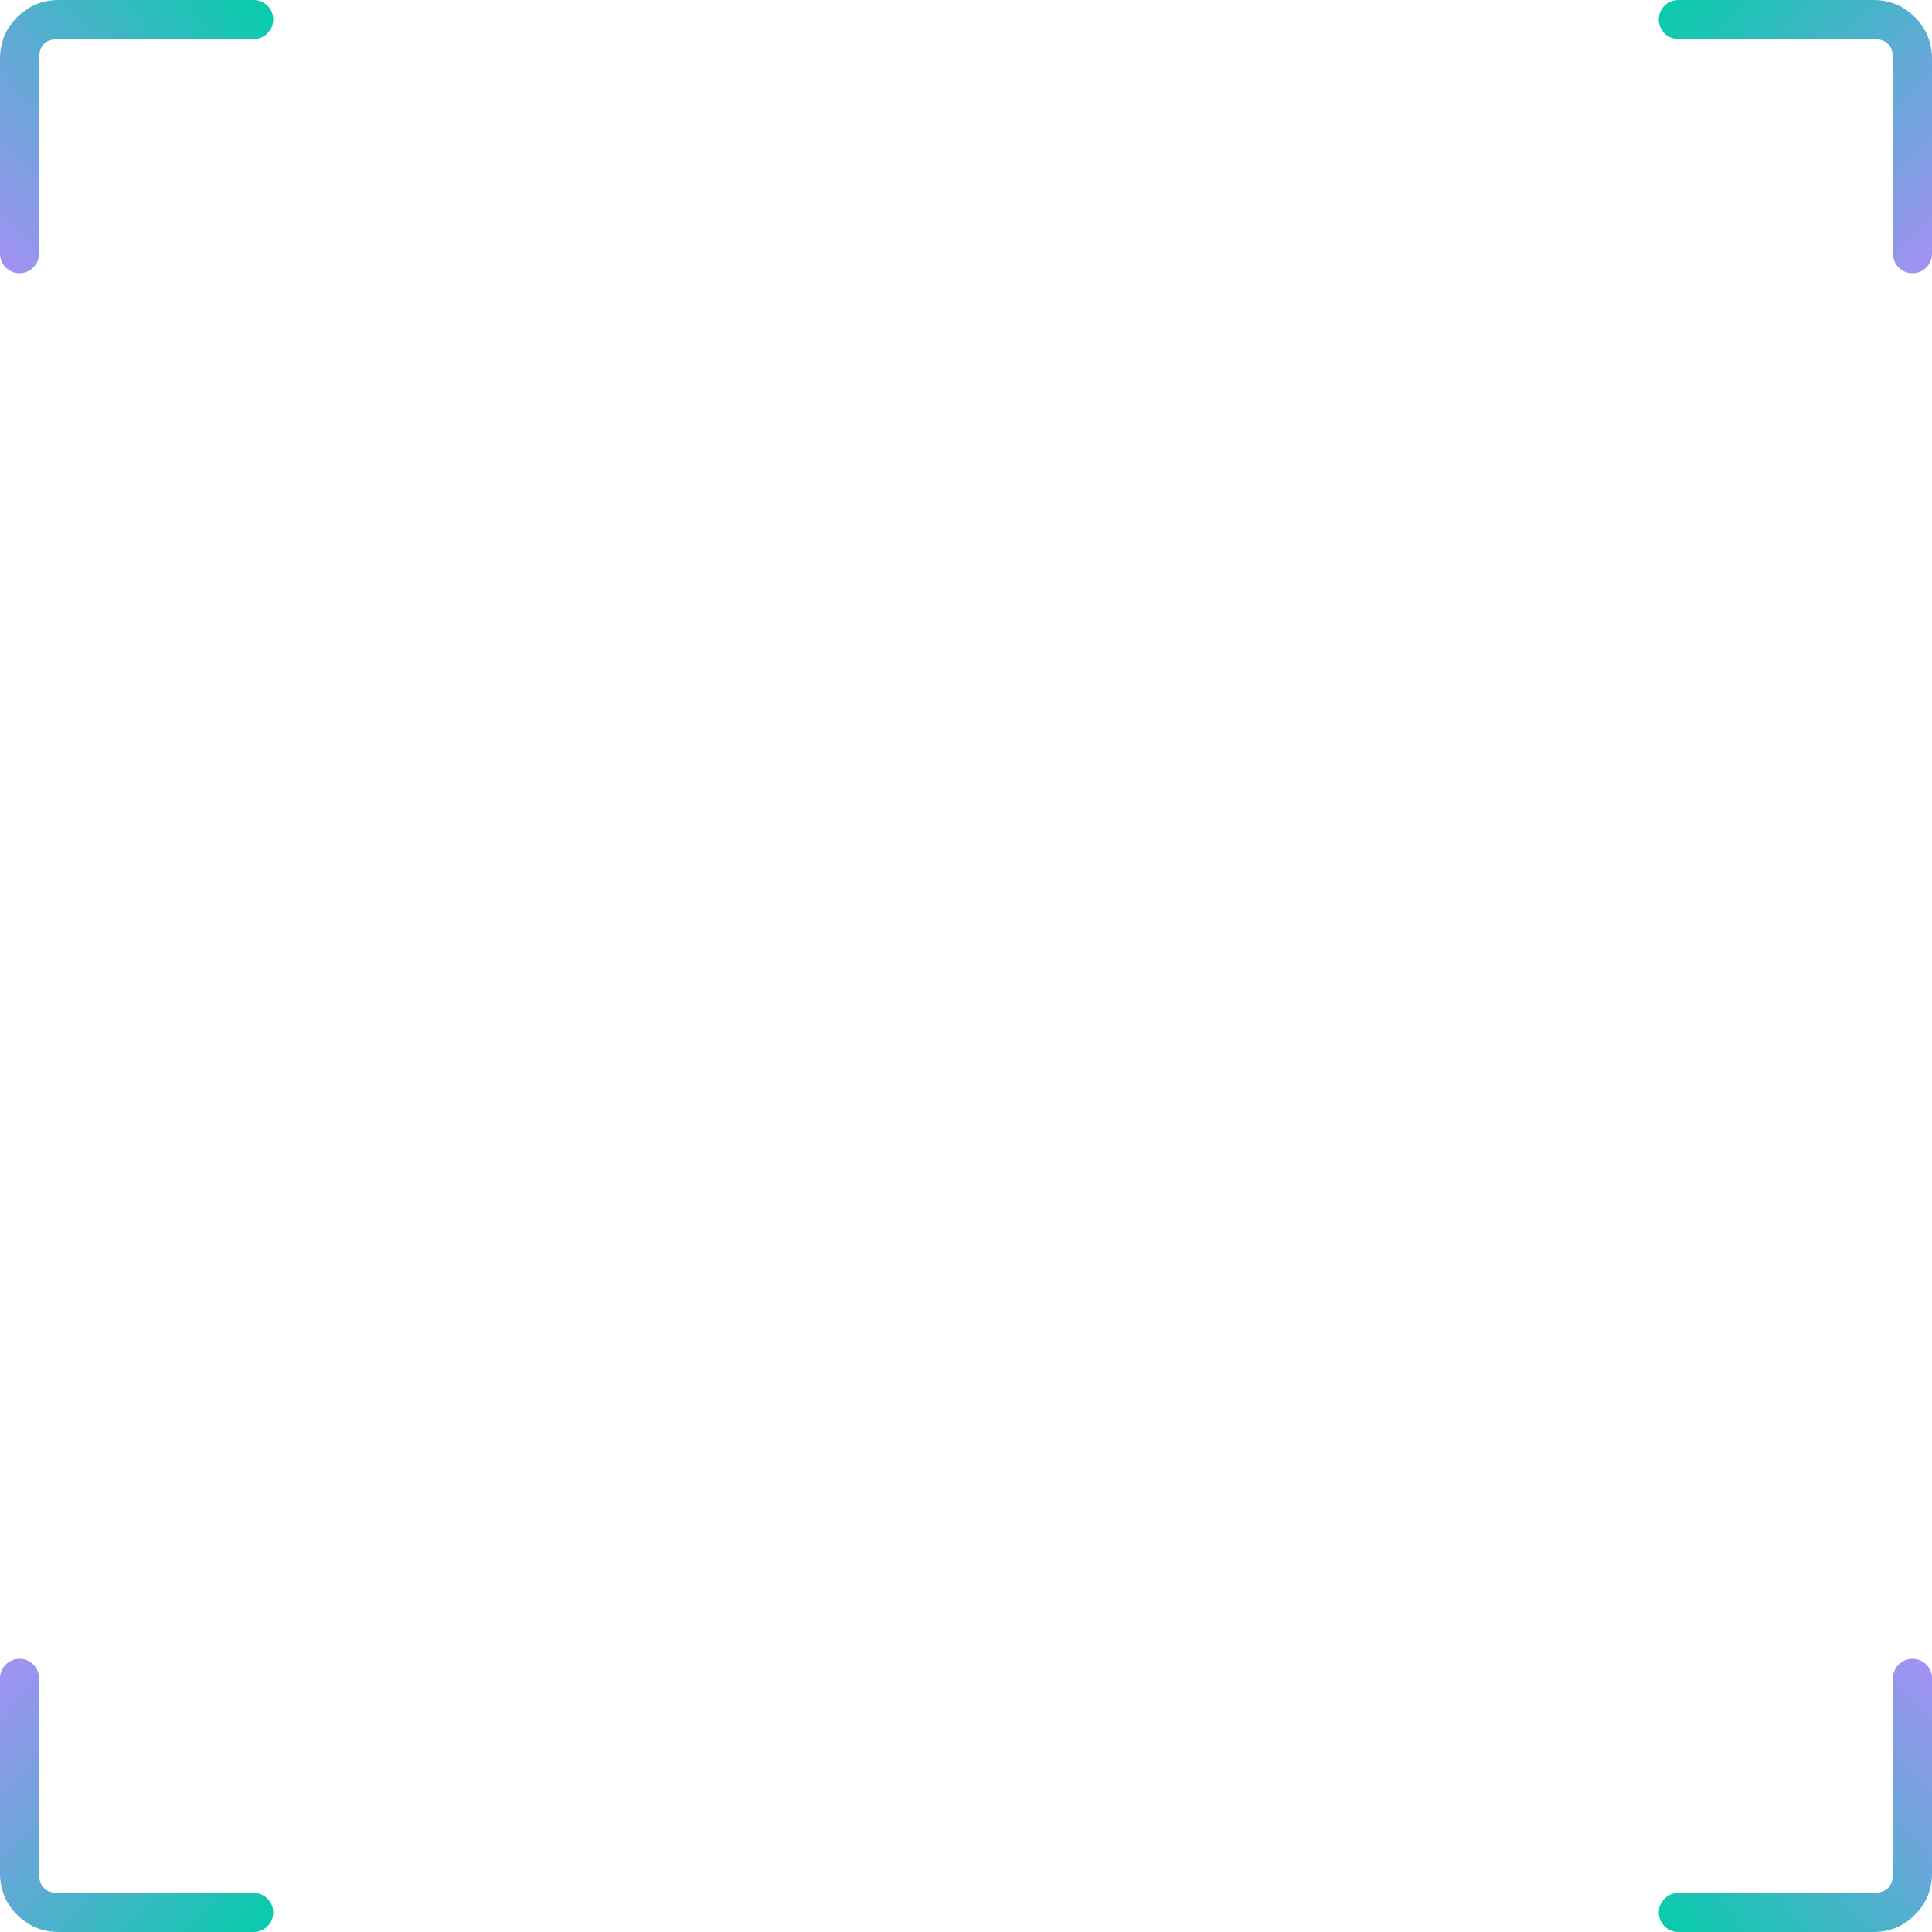
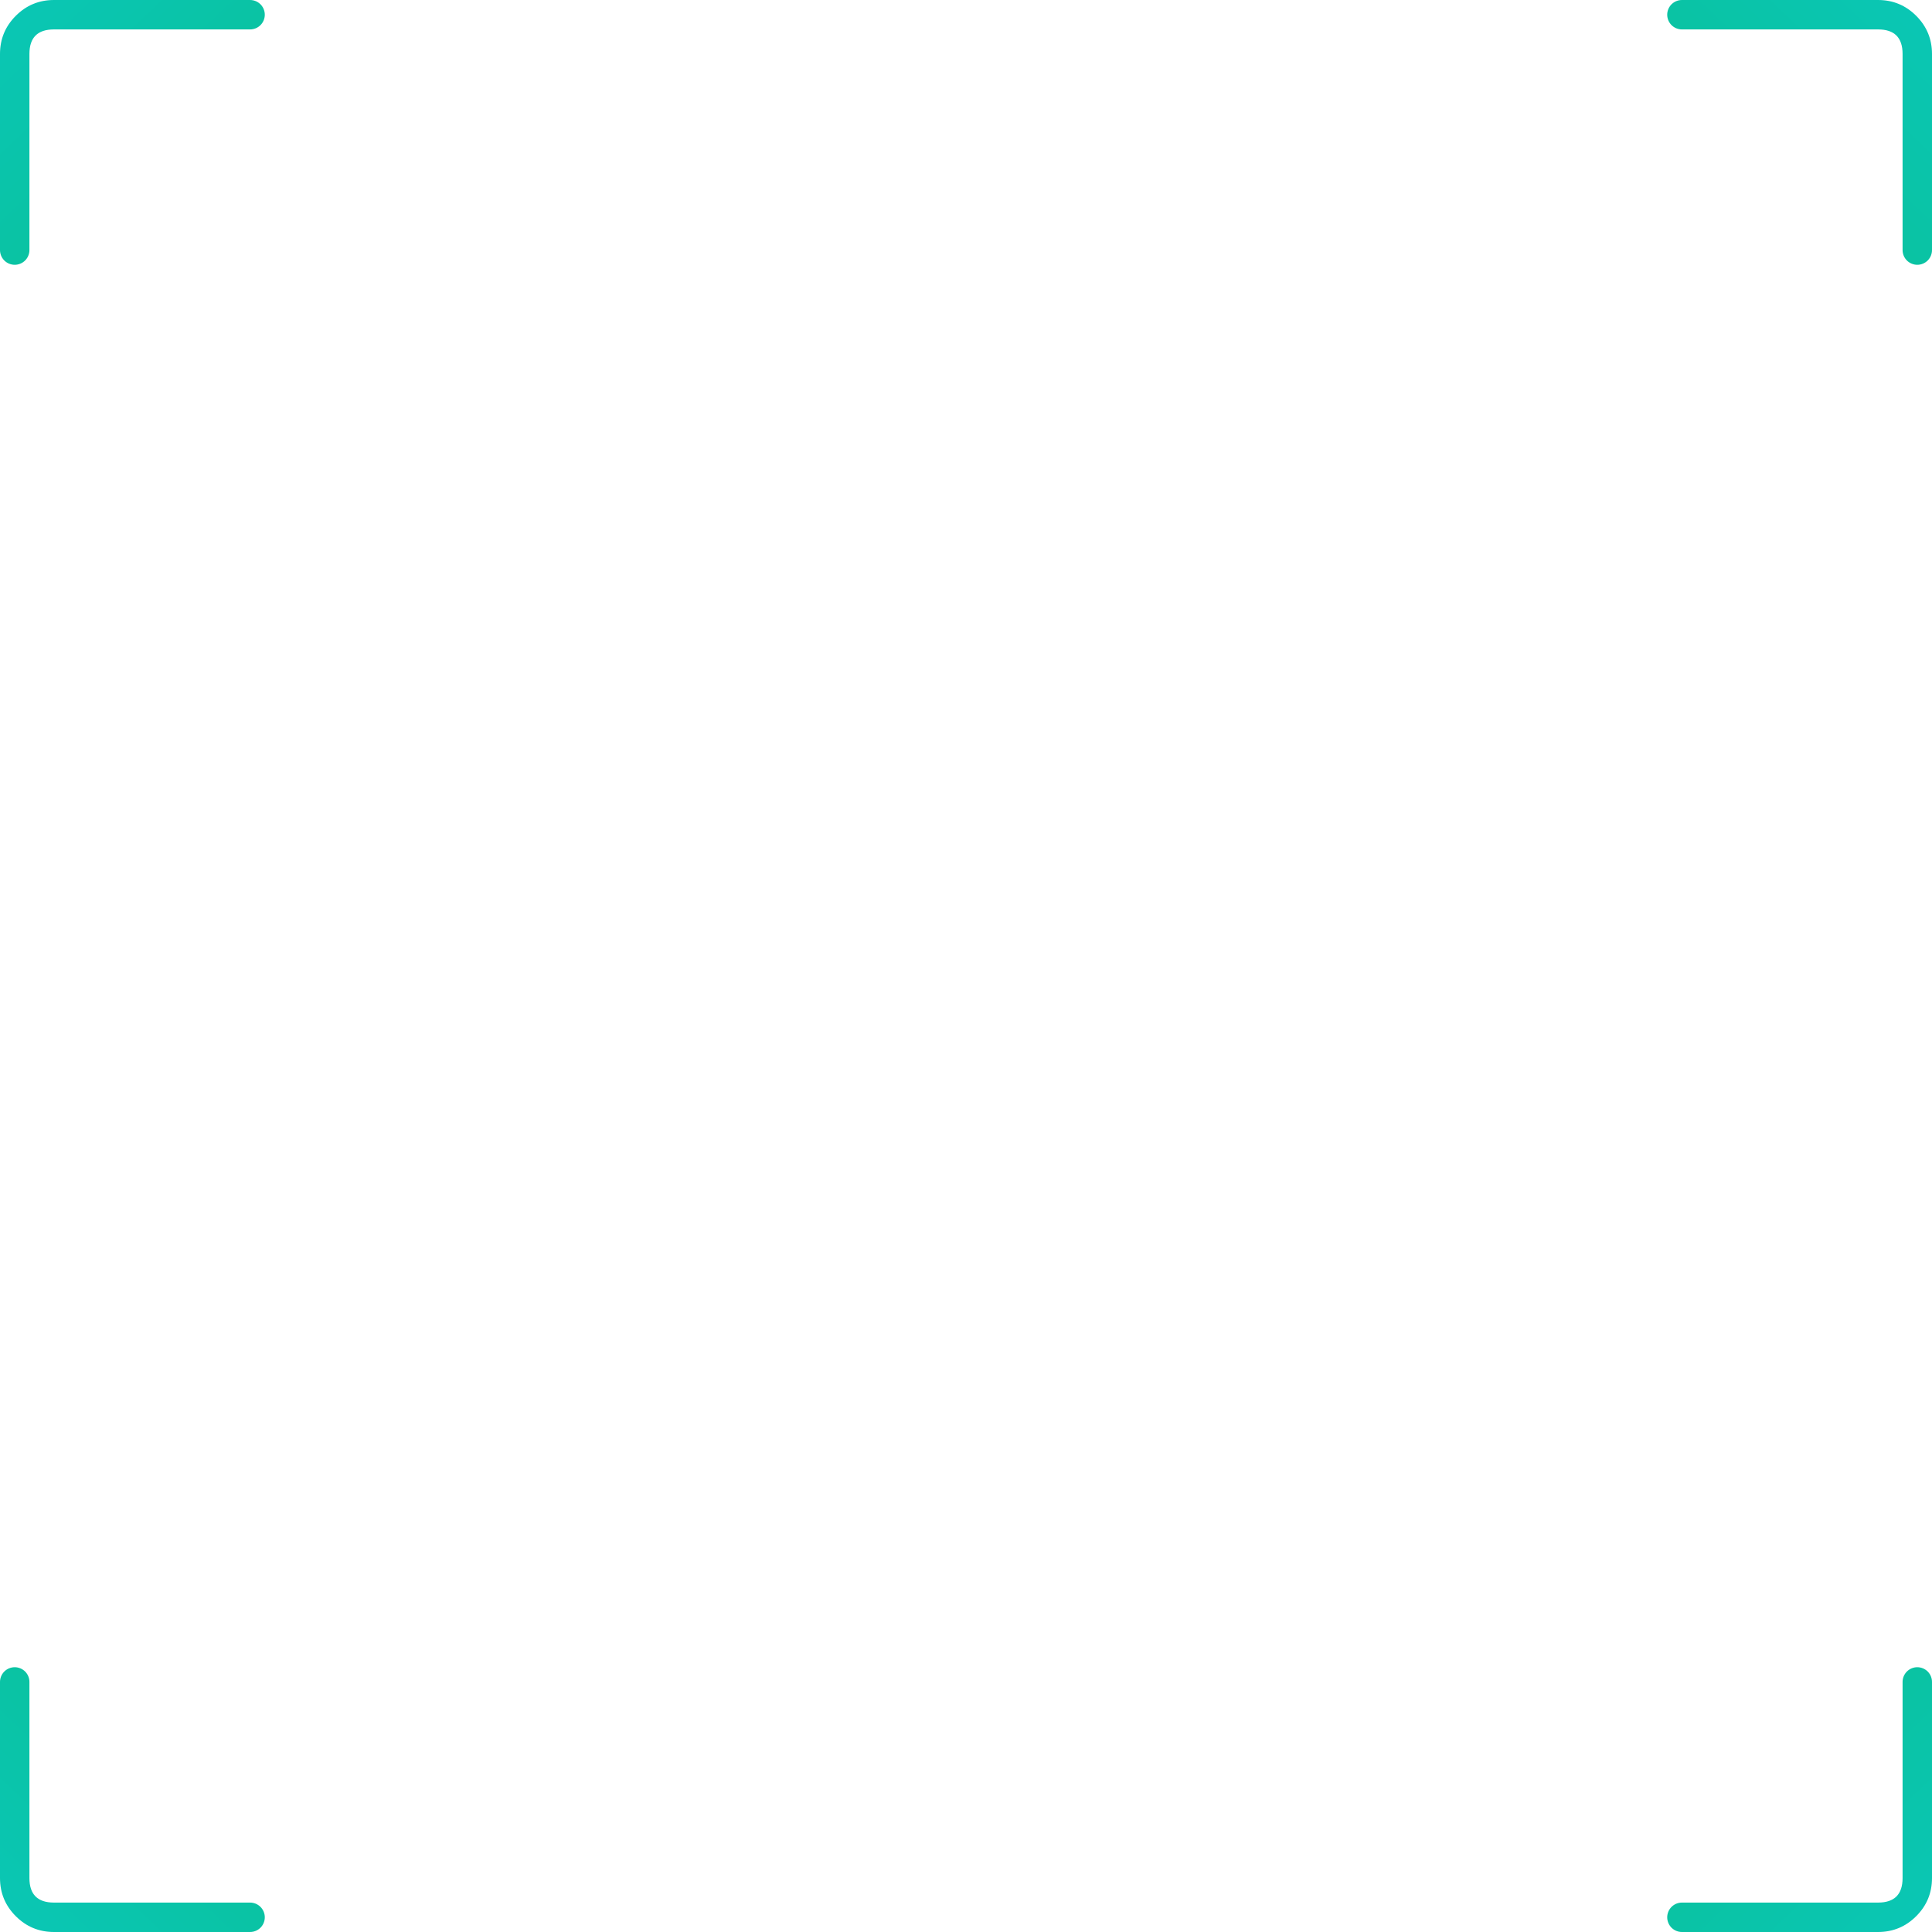
- <svg xmlns="http://www.w3.org/2000/svg" fill="none" version="1.1" width="198" height="198" viewBox="0 0 198 198">
+ <svg xmlns="http://www.w3.org/2000/svg" fill="none" version="1.1" width="197" height="197" viewBox="0 0 197 197">
  <defs>
-     <linearGradient x1="-0.101" y1="1" x2="0.98" y2="0" id="master_svg0_66_7803">
-       <stop offset="0%" stop-color="#AD8DF8" stop-opacity="1" />
-       <stop offset="100%" stop-color="#06CCAB" stop-opacity="1" />
+     <linearGradient x1="0" y1="-0.05" x2="1.014" y2="1.014" id="master_svg0_1549_26907">
+       <stop offset="0%" stop-color="#0AC7B7" stop-opacity="1" />
+       <stop offset="100%" stop-color="#0ABF92" stop-opacity="1" />
    </linearGradient>
-     <linearGradient x1="-0.101" y1="1" x2="0.98" y2="0" id="master_svg1_66_7803">
-       <stop offset="0%" stop-color="#AD8DF8" stop-opacity="1" />
-       <stop offset="100%" stop-color="#06CCAB" stop-opacity="1" />
+     <linearGradient x1="0" y1="-0.05" x2="1.014" y2="1.014" id="master_svg1_1549_26907">
+       <stop offset="0%" stop-color="#0AC7B7" stop-opacity="1" />
+       <stop offset="100%" stop-color="#0ABF92" stop-opacity="1" />
    </linearGradient>
-     <linearGradient x1="-0.101" y1="1" x2="0.98" y2="0" id="master_svg2_66_7803">
-       <stop offset="0%" stop-color="#AD8DF8" stop-opacity="1" />
-       <stop offset="100%" stop-color="#06CCAB" stop-opacity="1" />
+     <linearGradient x1="0" y1="-0.05" x2="1.014" y2="1.014" id="master_svg2_1549_26907">
+       <stop offset="0%" stop-color="#0AC7B7" stop-opacity="1" />
+       <stop offset="100%" stop-color="#0ABF92" stop-opacity="1" />
    </linearGradient>
-     <linearGradient x1="-0.101" y1="1" x2="0.98" y2="0" id="master_svg3_66_7803">
-       <stop offset="0%" stop-color="#AD8DF8" stop-opacity="1" />
-       <stop offset="100%" stop-color="#06CCAB" stop-opacity="1" />
+     <linearGradient x1="0" y1="-0.05" x2="1.014" y2="1.014" id="master_svg3_1549_26907">
+       <stop offset="0%" stop-color="#0AC7B7" stop-opacity="1" />
+       <stop offset="100%" stop-color="#0ABF92" stop-opacity="1" />
    </linearGradient>
  </defs>
-   <g style="mix-blend-mode:passthrough">
-     <g transform="matrix(-1,0,0,1,392,0)">
-       <path d="M220,4L200,4Q198,4,198,6L198,26L194,26L194,6Q194,3.515,195.757,1.757Q197.515,0,200,0L220,0L220,4ZM222,2Q222,2.098,221.99,2.196Q221.981,2.294,221.962,2.39Q221.942,2.487,221.914,2.581Q221.885,2.675,221.848,2.765Q221.81,2.856,221.764,2.943Q221.718,3.029,221.663,3.111Q221.608,3.193,221.546,3.269Q221.484,3.345,221.414,3.414Q221.345,3.484,221.269,3.546Q221.193,3.608,221.111,3.663Q221.029,3.718,220.943,3.764Q220.856,3.81,220.765,3.848Q220.675,3.885,220.581,3.914Q220.487,3.942,220.39,3.962Q220.294,3.981,220.196,3.99Q220.098,4,220,4Q219.902,4,219.804,3.99Q219.706,3.981,219.61,3.962Q219.513,3.942,219.419,3.914Q219.325,3.885,219.235,3.848Q219.144,3.81,219.057,3.764Q218.971,3.718,218.889,3.663Q218.807,3.608,218.731,3.546Q218.655,3.484,218.586,3.414Q218.516,3.345,218.454,3.269Q218.392,3.193,218.337,3.111Q218.282,3.029,218.236,2.943Q218.19,2.856,218.152,2.765Q218.115,2.675,218.086,2.581Q218.058,2.487,218.038,2.39Q218.019,2.294,218.01,2.196Q218,2.098,218,2Q218,1.902,218.01,1.804Q218.019,1.706,218.038,1.61Q218.058,1.513,218.086,1.419Q218.115,1.325,218.152,1.235Q218.19,1.144,218.236,1.057Q218.282,0.971,218.337,0.889Q218.392,0.807,218.454,0.731Q218.516,0.655,218.586,0.586Q218.655,0.516,218.731,0.454Q218.807,0.392,218.889,0.337Q218.971,0.282,219.057,0.236Q219.144,0.19,219.235,0.152Q219.325,0.115,219.419,0.086Q219.513,0.058,219.61,0.038Q219.706,0.019,219.804,0.01Q219.902,0,220,0Q220.098,0,220.196,0.01Q220.294,0.019,220.39,0.038Q220.487,0.058,220.581,0.086Q220.675,0.115,220.765,0.152Q220.856,0.19,220.943,0.236Q221.029,0.282,221.111,0.337Q221.193,0.392,221.269,0.454Q221.345,0.516,221.414,0.586Q221.484,0.655,221.546,0.731Q221.608,0.807,221.663,0.889Q221.718,0.971,221.764,1.057Q221.81,1.144,221.848,1.235Q221.885,1.325,221.914,1.419Q221.942,1.513,221.962,1.61Q221.981,1.706,221.99,1.804Q222,1.902,222,2ZM198,26Q198,26.098,197.99,26.196Q197.981,26.294,197.962,26.39Q197.942,26.486,197.914,26.581Q197.885,26.675,197.848,26.765Q197.81,26.856,197.764,26.943Q197.718,27.029,197.663,27.111Q197.608,27.193,197.546,27.269Q197.484,27.345,197.414,27.414Q197.345,27.484,197.269,27.546Q197.193,27.608,197.111,27.663Q197.029,27.718,196.943,27.764Q196.856,27.81,196.765,27.848Q196.675,27.885,196.581,27.914Q196.487,27.942,196.39,27.962Q196.294,27.981,196.196,27.99Q196.098,28,196,28Q195.902,28,195.804,27.99Q195.706,27.981,195.61,27.962Q195.513,27.942,195.419,27.914Q195.325,27.885,195.235,27.848Q195.144,27.81,195.057,27.764Q194.971,27.718,194.889,27.663Q194.807,27.608,194.731,27.546Q194.655,27.484,194.586,27.414Q194.516,27.345,194.454,27.269Q194.392,27.193,194.337,27.111Q194.282,27.029,194.236,26.943Q194.19,26.856,194.152,26.765Q194.115,26.675,194.086,26.581Q194.058,26.486,194.038,26.39Q194.019,26.294,194.01,26.196Q194,26.098,194,26Q194,25.902,194.01,25.804Q194.019,25.706,194.038,25.61Q194.058,25.514,194.086,25.419Q194.115,25.325,194.152,25.235Q194.19,25.144,194.236,25.057Q194.282,24.971,194.337,24.889Q194.392,24.807,194.454,24.731Q194.516,24.655,194.586,24.586Q194.655,24.516,194.731,24.454Q194.807,24.392,194.889,24.337Q194.971,24.282,195.057,24.236Q195.144,24.19,195.235,24.152Q195.325,24.115,195.419,24.086Q195.513,24.058,195.61,24.038Q195.706,24.019,195.804,24.01Q195.902,24,196,24Q196.098,24,196.196,24.01Q196.294,24.019,196.39,24.038Q196.487,24.058,196.581,24.086Q196.675,24.115,196.765,24.152Q196.856,24.19,196.943,24.236Q197.029,24.282,197.111,24.337Q197.193,24.392,197.269,24.454Q197.345,24.516,197.414,24.586Q197.484,24.655,197.546,24.731Q197.608,24.807,197.663,24.889Q197.718,24.971,197.764,25.057Q197.81,25.144,197.848,25.235Q197.885,25.325,197.914,25.419Q197.942,25.514,197.962,25.61Q197.981,25.706,197.99,25.804Q198,25.902,198,26Z" fill="url(#master_svg0_66_7803)" fill-opacity="1" />
+   <g>
+     <g transform="matrix(-1,0,0,1,391,0)">
+       <path d="M199.5,3L219.5,3Q219.574,3,219.647,2.993Q219.72,2.986,219.793,2.971Q219.865,2.957,219.935,2.935Q220.006,2.914,220.074,2.886Q220.142,2.858,220.207,2.823Q220.272,2.788,220.333,2.747Q220.395,2.706,220.452,2.66Q220.509,2.613,220.561,2.561Q220.613,2.509,220.66,2.452Q220.706,2.395,220.747,2.333Q220.788,2.272,220.823,2.207Q220.858,2.142,220.886,2.074Q220.914,2.006,220.935,1.935Q220.957,1.865,220.971,1.793Q220.986,1.72,220.993,1.647Q221,1.574,221,1.5Q221,1.426,220.993,1.353Q220.986,1.28,220.971,1.207Q220.957,1.135,220.935,1.065Q220.914,0.994,220.886,0.926Q220.858,0.858,220.823,0.793Q220.788,0.728,220.747,0.667Q220.706,0.605,220.66,0.548Q220.613,0.491,220.561,0.439Q220.509,0.387,220.452,0.34Q220.395,0.294,220.333,0.253Q220.272,0.212,220.207,0.177Q220.142,0.142,220.074,0.114Q220.006,0.086,219.935,0.065Q219.865,0.043,219.793,0.029Q219.72,0.014,219.647,0.007Q219.574,0,219.5,0L199.5,0Q197.222,0,195.611,1.611Q194,3.222,194,5.5L194,25.5Q194,25.574,194.007,25.647Q194.014,25.72,194.029,25.793Q194.043,25.865,194.065,25.935Q194.086,26.006,194.114,26.074Q194.142,26.142,194.177,26.207Q194.212,26.272,194.253,26.333Q194.294,26.395,194.34,26.452Q194.387,26.509,194.439,26.561Q194.491,26.613,194.548,26.66Q194.605,26.706,194.667,26.747Q194.728,26.788,194.793,26.823Q194.858,26.858,194.926,26.886Q194.994,26.914,195.065,26.935Q195.135,26.957,195.207,26.971Q195.28,26.986,195.353,26.993Q195.426,27,195.5,27Q195.574,27,195.647,26.993Q195.72,26.986,195.793,26.971Q195.865,26.957,195.935,26.935Q196.006,26.914,196.074,26.886Q196.142,26.858,196.207,26.823Q196.272,26.788,196.333,26.747Q196.395,26.706,196.452,26.66Q196.509,26.613,196.561,26.561Q196.613,26.509,196.66,26.452Q196.706,26.395,196.747,26.333Q196.788,26.272,196.823,26.207Q196.858,26.142,196.886,26.074Q196.914,26.006,196.935,25.935Q196.957,25.865,196.971,25.793Q196.986,25.72,196.993,25.647Q197,25.574,197,25.5L197,5.5Q197,3,199.5,3Z" fill-rule="evenodd" fill="url(#master_svg0_1549_26907)" fill-opacity="1" />
    </g>
    <g>
-       <path d="M26,4L6,4Q4,4,4,6L4,26L0,26L0,6Q0,3.515,1.757,1.757Q3.515,0,6,0L26,0L26,4ZM28,2Q28,2.098,27.99,2.196Q27.981,2.294,27.962,2.39Q27.942,2.487,27.914,2.581Q27.885,2.675,27.848,2.765Q27.81,2.856,27.764,2.943Q27.718,3.029,27.663,3.111Q27.608,3.193,27.546,3.269Q27.484,3.345,27.414,3.414Q27.345,3.484,27.269,3.546Q27.193,3.608,27.111,3.663Q27.029,3.718,26.943,3.764Q26.856,3.81,26.765,3.848Q26.675,3.885,26.581,3.914Q26.486,3.942,26.39,3.962Q26.294,3.981,26.196,3.99Q26.098,4,26,4Q25.902,4,25.804,3.99Q25.706,3.981,25.61,3.962Q25.514,3.942,25.419,3.914Q25.325,3.885,25.235,3.848Q25.144,3.81,25.057,3.764Q24.971,3.718,24.889,3.663Q24.807,3.608,24.731,3.546Q24.655,3.484,24.586,3.414Q24.516,3.345,24.454,3.269Q24.392,3.193,24.337,3.111Q24.282,3.029,24.236,2.943Q24.19,2.856,24.152,2.765Q24.115,2.675,24.086,2.581Q24.058,2.487,24.038,2.39Q24.019,2.294,24.01,2.196Q24,2.098,24,2Q24,1.902,24.01,1.804Q24.019,1.706,24.038,1.61Q24.058,1.513,24.086,1.419Q24.115,1.325,24.152,1.235Q24.19,1.144,24.236,1.057Q24.282,0.971,24.337,0.889Q24.392,0.807,24.454,0.731Q24.516,0.655,24.586,0.586Q24.655,0.516,24.731,0.454Q24.807,0.392,24.889,0.337Q24.971,0.282,25.057,0.236Q25.144,0.19,25.235,0.152Q25.325,0.115,25.419,0.086Q25.514,0.058,25.61,0.038Q25.706,0.019,25.804,0.01Q25.902,0,26,0Q26.098,0,26.196,0.01Q26.294,0.019,26.39,0.038Q26.486,0.058,26.581,0.086Q26.675,0.115,26.765,0.152Q26.856,0.19,26.943,0.236Q27.029,0.282,27.111,0.337Q27.193,0.392,27.269,0.454Q27.345,0.516,27.414,0.586Q27.484,0.655,27.546,0.731Q27.608,0.807,27.663,0.889Q27.718,0.971,27.764,1.057Q27.81,1.144,27.848,1.235Q27.885,1.325,27.914,1.419Q27.942,1.513,27.962,1.61Q27.981,1.706,27.99,1.804Q28,1.902,28,2ZM4,26Q4,26.098,3.99,26.196Q3.981,26.294,3.962,26.39Q3.942,26.486,3.914,26.581Q3.885,26.675,3.848,26.765Q3.81,26.856,3.764,26.943Q3.718,27.029,3.663,27.111Q3.608,27.193,3.546,27.269Q3.484,27.345,3.414,27.414Q3.345,27.484,3.269,27.546Q3.193,27.608,3.111,27.663Q3.029,27.718,2.943,27.764Q2.856,27.81,2.765,27.848Q2.675,27.885,2.581,27.914Q2.487,27.942,2.39,27.962Q2.294,27.981,2.196,27.99Q2.098,28,2,28Q1.902,28,1.804,27.99Q1.706,27.981,1.61,27.962Q1.513,27.942,1.419,27.914Q1.325,27.885,1.235,27.848Q1.144,27.81,1.057,27.764Q0.971,27.718,0.889,27.663Q0.807,27.608,0.731,27.546Q0.655,27.484,0.586,27.414Q0.516,27.345,0.454,27.269Q0.392,27.193,0.337,27.111Q0.282,27.029,0.236,26.943Q0.19,26.856,0.152,26.765Q0.115,26.675,0.086,26.581Q0.058,26.486,0.038,26.39Q0.019,26.294,0.01,26.196Q0,26.098,0,26Q0,25.902,0.01,25.804Q0.019,25.706,0.038,25.61Q0.058,25.514,0.086,25.419Q0.115,25.325,0.152,25.235Q0.19,25.144,0.236,25.057Q0.282,24.971,0.337,24.889Q0.392,24.807,0.454,24.731Q0.516,24.655,0.586,24.586Q0.655,24.516,0.731,24.454Q0.807,24.392,0.889,24.337Q0.971,24.282,1.057,24.236Q1.144,24.19,1.235,24.152Q1.325,24.115,1.419,24.086Q1.513,24.058,1.61,24.038Q1.706,24.019,1.804,24.01Q1.902,24,2,24Q2.098,24,2.196,24.01Q2.294,24.019,2.39,24.038Q2.487,24.058,2.581,24.086Q2.675,24.115,2.765,24.152Q2.856,24.19,2.943,24.236Q3.029,24.282,3.111,24.337Q3.193,24.392,3.269,24.454Q3.345,24.516,3.414,24.586Q3.484,24.655,3.546,24.731Q3.608,24.807,3.663,24.889Q3.718,24.971,3.764,25.057Q3.81,25.144,3.848,25.235Q3.885,25.325,3.914,25.419Q3.942,25.514,3.962,25.61Q3.981,25.706,3.99,25.804Q4,25.902,4,26Z" fill="url(#master_svg1_66_7803)" fill-opacity="1" />
+       <path d="M5.5,3L25.5,3Q25.574,3,25.647,2.993Q25.72,2.986,25.793,2.971Q25.865,2.957,25.935,2.935Q26.006,2.914,26.074,2.886Q26.142,2.858,26.207,2.823Q26.272,2.788,26.333,2.747Q26.395,2.706,26.452,2.66Q26.509,2.613,26.561,2.561Q26.613,2.509,26.66,2.452Q26.706,2.395,26.747,2.333Q26.788,2.272,26.823,2.207Q26.858,2.142,26.886,2.074Q26.914,2.006,26.935,1.935Q26.957,1.865,26.971,1.793Q26.986,1.72,26.993,1.647Q27,1.574,27,1.5Q27,1.426,26.993,1.353Q26.986,1.28,26.971,1.207Q26.957,1.135,26.935,1.065Q26.914,0.994,26.886,0.926Q26.858,0.858,26.823,0.793Q26.788,0.728,26.747,0.667Q26.706,0.605,26.66,0.548Q26.613,0.491,26.561,0.439Q26.509,0.387,26.452,0.34Q26.395,0.294,26.333,0.253Q26.272,0.212,26.207,0.177Q26.142,0.142,26.074,0.114Q26.006,0.086,25.935,0.065Q25.865,0.043,25.793,0.029Q25.72,0.014,25.647,0.007Q25.574,0,25.5,0L5.5,0Q3.222,0,1.611,1.611Q0,3.222,0,5.5L0,25.5Q0,25.574,0.007,25.647Q0.014,25.72,0.029,25.793Q0.043,25.865,0.065,25.935Q0.086,26.006,0.114,26.074Q0.142,26.142,0.177,26.207Q0.212,26.272,0.253,26.333Q0.294,26.395,0.34,26.452Q0.387,26.509,0.439,26.561Q0.491,26.613,0.548,26.66Q0.605,26.706,0.667,26.747Q0.728,26.788,0.793,26.823Q0.858,26.858,0.926,26.886Q0.994,26.914,1.065,26.935Q1.135,26.957,1.207,26.971Q1.28,26.986,1.353,26.993Q1.426,27,1.5,27Q1.574,27,1.647,26.993Q1.72,26.986,1.793,26.971Q1.865,26.957,1.935,26.935Q2.006,26.914,2.074,26.886Q2.142,26.858,2.207,26.823Q2.272,26.788,2.333,26.747Q2.395,26.706,2.452,26.66Q2.509,26.613,2.561,26.561Q2.613,26.509,2.66,26.452Q2.706,26.395,2.747,26.333Q2.788,26.272,2.823,26.207Q2.858,26.142,2.886,26.074Q2.914,26.006,2.935,25.935Q2.957,25.865,2.971,25.793Q2.986,25.72,2.993,25.647Q3,25.574,3,25.5L3,5.5Q3,3,5.5,3Z" fill-rule="evenodd" fill="url(#master_svg1_1549_26907)" fill-opacity="1" />
    </g>
-     <g transform="matrix(-1,0,0,-1,392,392)">
-       <path d="M220,198L200,198Q198,198,198,200L198,220L194,220L194,200Q194,197.515,195.757,195.757Q197.515,194,200,194L220,194L220,198ZM222,196Q222,196.098,221.99,196.196Q221.981,196.294,221.962,196.39Q221.942,196.487,221.914,196.581Q221.885,196.675,221.848,196.765Q221.81,196.856,221.764,196.943Q221.718,197.029,221.663,197.111Q221.608,197.193,221.546,197.269Q221.484,197.345,221.414,197.414Q221.345,197.484,221.269,197.546Q221.193,197.608,221.111,197.663Q221.029,197.718,220.943,197.764Q220.856,197.81,220.765,197.848Q220.675,197.885,220.581,197.914Q220.487,197.942,220.39,197.962Q220.294,197.981,220.196,197.99Q220.098,198,220,198Q219.902,198,219.804,197.99Q219.706,197.981,219.61,197.962Q219.513,197.942,219.419,197.914Q219.325,197.885,219.235,197.848Q219.144,197.81,219.057,197.764Q218.971,197.718,218.889,197.663Q218.807,197.608,218.731,197.546Q218.655,197.484,218.586,197.414Q218.516,197.345,218.454,197.269Q218.392,197.193,218.337,197.111Q218.282,197.029,218.236,196.943Q218.19,196.856,218.152,196.765Q218.115,196.675,218.086,196.581Q218.058,196.487,218.038,196.39Q218.019,196.294,218.01,196.196Q218,196.098,218,196Q218,195.902,218.01,195.804Q218.019,195.706,218.038,195.61Q218.058,195.513,218.086,195.419Q218.115,195.325,218.152,195.235Q218.19,195.144,218.236,195.057Q218.282,194.971,218.337,194.889Q218.392,194.807,218.454,194.731Q218.516,194.655,218.586,194.586Q218.655,194.516,218.731,194.454Q218.807,194.392,218.889,194.337Q218.971,194.282,219.057,194.236Q219.144,194.19,219.235,194.152Q219.325,194.115,219.419,194.086Q219.513,194.058,219.61,194.038Q219.706,194.019,219.804,194.01Q219.902,194,220,194Q220.098,194,220.196,194.01Q220.294,194.019,220.39,194.038Q220.487,194.058,220.581,194.086Q220.675,194.115,220.765,194.152Q220.856,194.19,220.943,194.236Q221.029,194.282,221.111,194.337Q221.193,194.392,221.269,194.454Q221.345,194.516,221.414,194.586Q221.484,194.655,221.546,194.731Q221.608,194.807,221.663,194.889Q221.718,194.971,221.764,195.057Q221.81,195.144,221.848,195.235Q221.885,195.325,221.914,195.419Q221.942,195.513,221.962,195.61Q221.981,195.706,221.99,195.804Q222,195.902,222,196ZM198,220Q198,220.098,197.99,220.196Q197.981,220.294,197.962,220.39Q197.942,220.487,197.914,220.581Q197.885,220.675,197.848,220.765Q197.81,220.856,197.764,220.943Q197.718,221.029,197.663,221.111Q197.608,221.193,197.546,221.269Q197.484,221.345,197.414,221.414Q197.345,221.484,197.269,221.546Q197.193,221.608,197.111,221.663Q197.029,221.718,196.943,221.764Q196.856,221.81,196.765,221.848Q196.675,221.885,196.581,221.914Q196.487,221.942,196.39,221.962Q196.294,221.981,196.196,221.99Q196.098,222,196,222Q195.902,222,195.804,221.99Q195.706,221.981,195.61,221.962Q195.513,221.942,195.419,221.914Q195.325,221.885,195.235,221.848Q195.144,221.81,195.057,221.764Q194.971,221.718,194.889,221.663Q194.807,221.608,194.731,221.546Q194.655,221.484,194.586,221.414Q194.516,221.345,194.454,221.269Q194.392,221.193,194.337,221.111Q194.282,221.029,194.236,220.943Q194.19,220.856,194.152,220.765Q194.115,220.675,194.086,220.581Q194.058,220.487,194.038,220.39Q194.019,220.294,194.01,220.196Q194,220.098,194,220Q194,219.902,194.01,219.804Q194.019,219.706,194.038,219.61Q194.058,219.513,194.086,219.419Q194.115,219.325,194.152,219.235Q194.19,219.144,194.236,219.057Q194.282,218.971,194.337,218.889Q194.392,218.807,194.454,218.731Q194.516,218.655,194.586,218.586Q194.655,218.516,194.731,218.454Q194.807,218.392,194.889,218.337Q194.971,218.282,195.057,218.236Q195.144,218.19,195.235,218.152Q195.325,218.115,195.419,218.086Q195.513,218.058,195.61,218.038Q195.706,218.019,195.804,218.01Q195.902,218,196,218Q196.098,218,196.196,218.01Q196.294,218.019,196.39,218.038Q196.487,218.058,196.581,218.086Q196.675,218.115,196.765,218.152Q196.856,218.19,196.943,218.236Q197.029,218.282,197.111,218.337Q197.193,218.392,197.269,218.454Q197.345,218.516,197.414,218.586Q197.484,218.655,197.546,218.731Q197.608,218.807,197.663,218.889Q197.718,218.971,197.764,219.057Q197.81,219.144,197.848,219.235Q197.885,219.325,197.914,219.419Q197.942,219.513,197.962,219.61Q197.981,219.706,197.99,219.804Q198,219.902,198,220Z" fill="url(#master_svg2_66_7803)" fill-opacity="1" />
+     <g transform="matrix(-1,0,0,-1,391,391)">
+       <path d="M199.5,197L219.5,197Q219.574,197,219.647,196.993Q219.72,196.986,219.793,196.971Q219.865,196.957,219.935,196.935Q220.006,196.914,220.074,196.886Q220.142,196.858,220.207,196.823Q220.272,196.788,220.333,196.747Q220.395,196.706,220.452,196.66Q220.509,196.613,220.561,196.561Q220.613,196.509,220.66,196.452Q220.706,196.395,220.747,196.333Q220.788,196.272,220.823,196.207Q220.858,196.142,220.886,196.074Q220.914,196.006,220.935,195.935Q220.957,195.865,220.971,195.793Q220.986,195.72,220.993,195.647Q221,195.574,221,195.5Q221,195.426,220.993,195.353Q220.986,195.28,220.971,195.207Q220.957,195.135,220.935,195.065Q220.914,194.994,220.886,194.926Q220.858,194.858,220.823,194.793Q220.788,194.728,220.747,194.667Q220.706,194.605,220.66,194.548Q220.613,194.491,220.561,194.439Q220.509,194.387,220.452,194.34Q220.395,194.294,220.333,194.253Q220.272,194.212,220.207,194.177Q220.142,194.142,220.074,194.114Q220.006,194.086,219.935,194.065Q219.865,194.043,219.793,194.029Q219.72,194.014,219.647,194.007Q219.574,194,219.5,194L199.5,194Q197.222,194,195.611,195.611Q194,197.222,194,199.5L194,219.5Q194,219.574,194.007,219.647Q194.014,219.72,194.029,219.793Q194.043,219.865,194.065,219.935Q194.086,220.006,194.114,220.074Q194.142,220.142,194.177,220.207Q194.212,220.272,194.253,220.333Q194.294,220.395,194.34,220.452Q194.387,220.509,194.439,220.561Q194.491,220.613,194.548,220.66Q194.605,220.706,194.667,220.747Q194.728,220.788,194.793,220.823Q194.858,220.858,194.926,220.886Q194.994,220.914,195.065,220.935Q195.135,220.957,195.207,220.971Q195.28,220.986,195.353,220.993Q195.426,221,195.5,221Q195.574,221,195.647,220.993Q195.72,220.986,195.793,220.971Q195.865,220.957,195.935,220.935Q196.006,220.914,196.074,220.886Q196.142,220.858,196.207,220.823Q196.272,220.788,196.333,220.747Q196.395,220.706,196.452,220.66Q196.509,220.613,196.561,220.561Q196.613,220.509,196.66,220.452Q196.706,220.395,196.747,220.333Q196.788,220.272,196.823,220.207Q196.858,220.142,196.886,220.074Q196.914,220.006,196.935,219.935Q196.957,219.865,196.971,219.793Q196.986,219.72,196.993,219.647Q197,219.574,197,219.5L197,199.5Q197,197,199.5,197Z" fill-rule="evenodd" fill="url(#master_svg2_1549_26907)" fill-opacity="1" />
    </g>
-     <g transform="matrix(1,0,0,-1,0,392)">
-       <path d="M26,198L6,198Q4,198,4,200L4,220L0,220L0,200Q0,197.515,1.757,195.757Q3.515,194,6,194L26,194L26,198ZM28,196Q28,196.098,27.99,196.196Q27.981,196.294,27.962,196.39Q27.942,196.487,27.914,196.581Q27.885,196.675,27.848,196.765Q27.81,196.856,27.764,196.943Q27.718,197.029,27.663,197.111Q27.608,197.193,27.546,197.269Q27.484,197.345,27.414,197.414Q27.345,197.484,27.269,197.546Q27.193,197.608,27.111,197.663Q27.029,197.718,26.943,197.764Q26.856,197.81,26.765,197.848Q26.675,197.885,26.581,197.914Q26.486,197.942,26.39,197.962Q26.294,197.981,26.196,197.99Q26.098,198,26,198Q25.902,198,25.804,197.99Q25.706,197.981,25.61,197.962Q25.514,197.942,25.419,197.914Q25.325,197.885,25.235,197.848Q25.144,197.81,25.057,197.764Q24.971,197.718,24.889,197.663Q24.807,197.608,24.731,197.546Q24.655,197.484,24.586,197.414Q24.516,197.345,24.454,197.269Q24.392,197.193,24.337,197.111Q24.282,197.029,24.236,196.943Q24.19,196.856,24.152,196.765Q24.115,196.675,24.086,196.581Q24.058,196.487,24.038,196.39Q24.019,196.294,24.01,196.196Q24,196.098,24,196Q24,195.902,24.01,195.804Q24.019,195.706,24.038,195.61Q24.058,195.513,24.086,195.419Q24.115,195.325,24.152,195.235Q24.19,195.144,24.236,195.057Q24.282,194.971,24.337,194.889Q24.392,194.807,24.454,194.731Q24.516,194.655,24.586,194.586Q24.655,194.516,24.731,194.454Q24.807,194.392,24.889,194.337Q24.971,194.282,25.057,194.236Q25.144,194.19,25.235,194.152Q25.325,194.115,25.419,194.086Q25.514,194.058,25.61,194.038Q25.706,194.019,25.804,194.01Q25.902,194,26,194Q26.098,194,26.196,194.01Q26.294,194.019,26.39,194.038Q26.486,194.058,26.581,194.086Q26.675,194.115,26.765,194.152Q26.856,194.19,26.943,194.236Q27.029,194.282,27.111,194.337Q27.193,194.392,27.269,194.454Q27.345,194.516,27.414,194.586Q27.484,194.655,27.546,194.731Q27.608,194.807,27.663,194.889Q27.718,194.971,27.764,195.057Q27.81,195.144,27.848,195.235Q27.885,195.325,27.914,195.419Q27.942,195.513,27.962,195.61Q27.981,195.706,27.99,195.804Q28,195.902,28,196ZM4,220Q4,220.098,3.99,220.196Q3.981,220.294,3.962,220.39Q3.942,220.487,3.914,220.581Q3.885,220.675,3.848,220.765Q3.81,220.856,3.764,220.943Q3.718,221.029,3.663,221.111Q3.608,221.193,3.546,221.269Q3.484,221.345,3.414,221.414Q3.345,221.484,3.269,221.546Q3.193,221.608,3.111,221.663Q3.029,221.718,2.943,221.764Q2.856,221.81,2.765,221.848Q2.675,221.885,2.581,221.914Q2.487,221.942,2.39,221.962Q2.294,221.981,2.196,221.99Q2.098,222,2,222Q1.902,222,1.804,221.99Q1.706,221.981,1.61,221.962Q1.513,221.942,1.419,221.914Q1.325,221.885,1.235,221.848Q1.144,221.81,1.057,221.764Q0.971,221.718,0.889,221.663Q0.807,221.608,0.731,221.546Q0.655,221.484,0.586,221.414Q0.516,221.345,0.454,221.269Q0.392,221.193,0.337,221.111Q0.282,221.029,0.236,220.943Q0.19,220.856,0.152,220.765Q0.115,220.675,0.086,220.581Q0.058,220.487,0.038,220.39Q0.019,220.294,0.01,220.196Q0,220.098,0,220Q0,219.902,0.01,219.804Q0.019,219.706,0.038,219.61Q0.058,219.513,0.086,219.419Q0.115,219.325,0.152,219.235Q0.19,219.144,0.236,219.057Q0.282,218.971,0.337,218.889Q0.392,218.807,0.454,218.731Q0.516,218.655,0.586,218.586Q0.655,218.516,0.731,218.454Q0.807,218.392,0.889,218.337Q0.971,218.282,1.057,218.236Q1.144,218.19,1.235,218.152Q1.325,218.115,1.419,218.086Q1.513,218.058,1.61,218.038Q1.706,218.019,1.804,218.01Q1.902,218,2,218Q2.098,218,2.196,218.01Q2.294,218.019,2.39,218.038Q2.487,218.058,2.581,218.086Q2.675,218.115,2.765,218.152Q2.856,218.19,2.943,218.236Q3.029,218.282,3.111,218.337Q3.193,218.392,3.269,218.454Q3.345,218.516,3.414,218.586Q3.484,218.655,3.546,218.731Q3.608,218.807,3.663,218.889Q3.718,218.971,3.764,219.057Q3.81,219.144,3.848,219.235Q3.885,219.325,3.914,219.419Q3.942,219.513,3.962,219.61Q3.981,219.706,3.99,219.804Q4,219.902,4,220Z" fill="url(#master_svg3_66_7803)" fill-opacity="1" />
+     <g transform="matrix(1,0,0,-1,0,391)">
+       <path d="M5.5,197L25.5,197Q25.574,197,25.647,196.993Q25.72,196.986,25.793,196.971Q25.865,196.957,25.935,196.935Q26.006,196.914,26.074,196.886Q26.142,196.858,26.207,196.823Q26.272,196.788,26.333,196.747Q26.395,196.706,26.452,196.66Q26.509,196.613,26.561,196.561Q26.613,196.509,26.66,196.452Q26.706,196.395,26.747,196.333Q26.788,196.272,26.823,196.207Q26.858,196.142,26.886,196.074Q26.914,196.006,26.935,195.935Q26.957,195.865,26.971,195.793Q26.986,195.72,26.993,195.647Q27,195.574,27,195.5Q27,195.426,26.993,195.353Q26.986,195.28,26.971,195.207Q26.957,195.135,26.935,195.065Q26.914,194.994,26.886,194.926Q26.858,194.858,26.823,194.793Q26.788,194.728,26.747,194.667Q26.706,194.605,26.66,194.548Q26.613,194.491,26.561,194.439Q26.509,194.387,26.452,194.34Q26.395,194.294,26.333,194.253Q26.272,194.212,26.207,194.177Q26.142,194.142,26.074,194.114Q26.006,194.086,25.935,194.065Q25.865,194.043,25.793,194.029Q25.72,194.014,25.647,194.007Q25.574,194,25.5,194L5.5,194Q3.222,194,1.611,195.611Q0,197.222,0,199.5L0,219.5Q0,219.574,0.007,219.647Q0.014,219.72,0.029,219.793Q0.043,219.865,0.065,219.935Q0.086,220.006,0.114,220.074Q0.142,220.142,0.177,220.207Q0.212,220.272,0.253,220.333Q0.294,220.395,0.34,220.452Q0.387,220.509,0.439,220.561Q0.491,220.613,0.548,220.66Q0.605,220.706,0.667,220.747Q0.728,220.788,0.793,220.823Q0.858,220.858,0.926,220.886Q0.994,220.914,1.065,220.935Q1.135,220.957,1.207,220.971Q1.28,220.986,1.353,220.993Q1.426,221,1.5,221Q1.574,221,1.647,220.993Q1.72,220.986,1.793,220.971Q1.865,220.957,1.935,220.935Q2.006,220.914,2.074,220.886Q2.142,220.858,2.207,220.823Q2.272,220.788,2.333,220.747Q2.395,220.706,2.452,220.66Q2.509,220.613,2.561,220.561Q2.613,220.509,2.66,220.452Q2.706,220.395,2.747,220.333Q2.788,220.272,2.823,220.207Q2.858,220.142,2.886,220.074Q2.914,220.006,2.935,219.935Q2.957,219.865,2.971,219.793Q2.986,219.72,2.993,219.647Q3,219.574,3,219.5L3,199.5Q3,197,5.5,197Z" fill-rule="evenodd" fill="url(#master_svg3_1549_26907)" fill-opacity="1" />
    </g>
  </g>
</svg>
